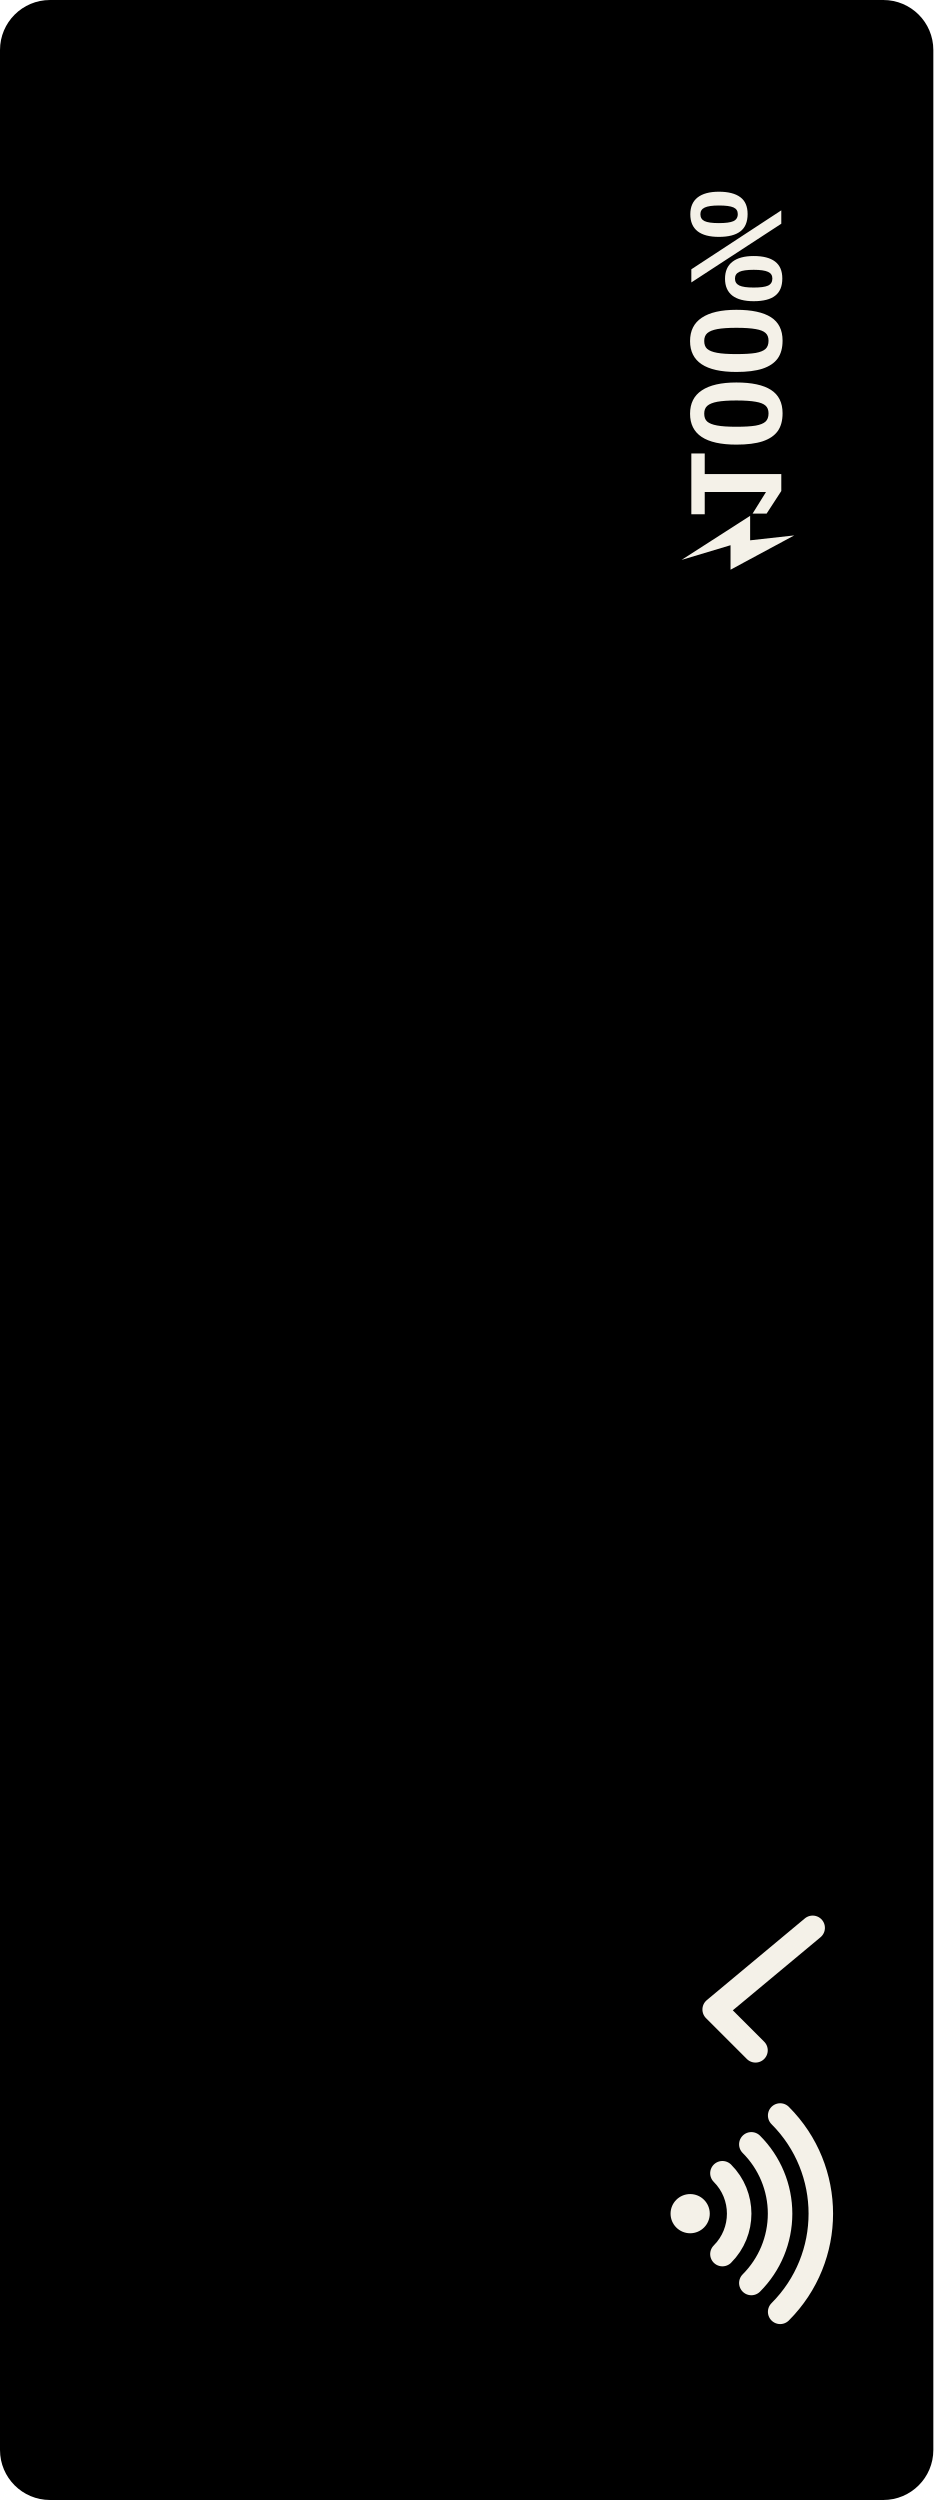
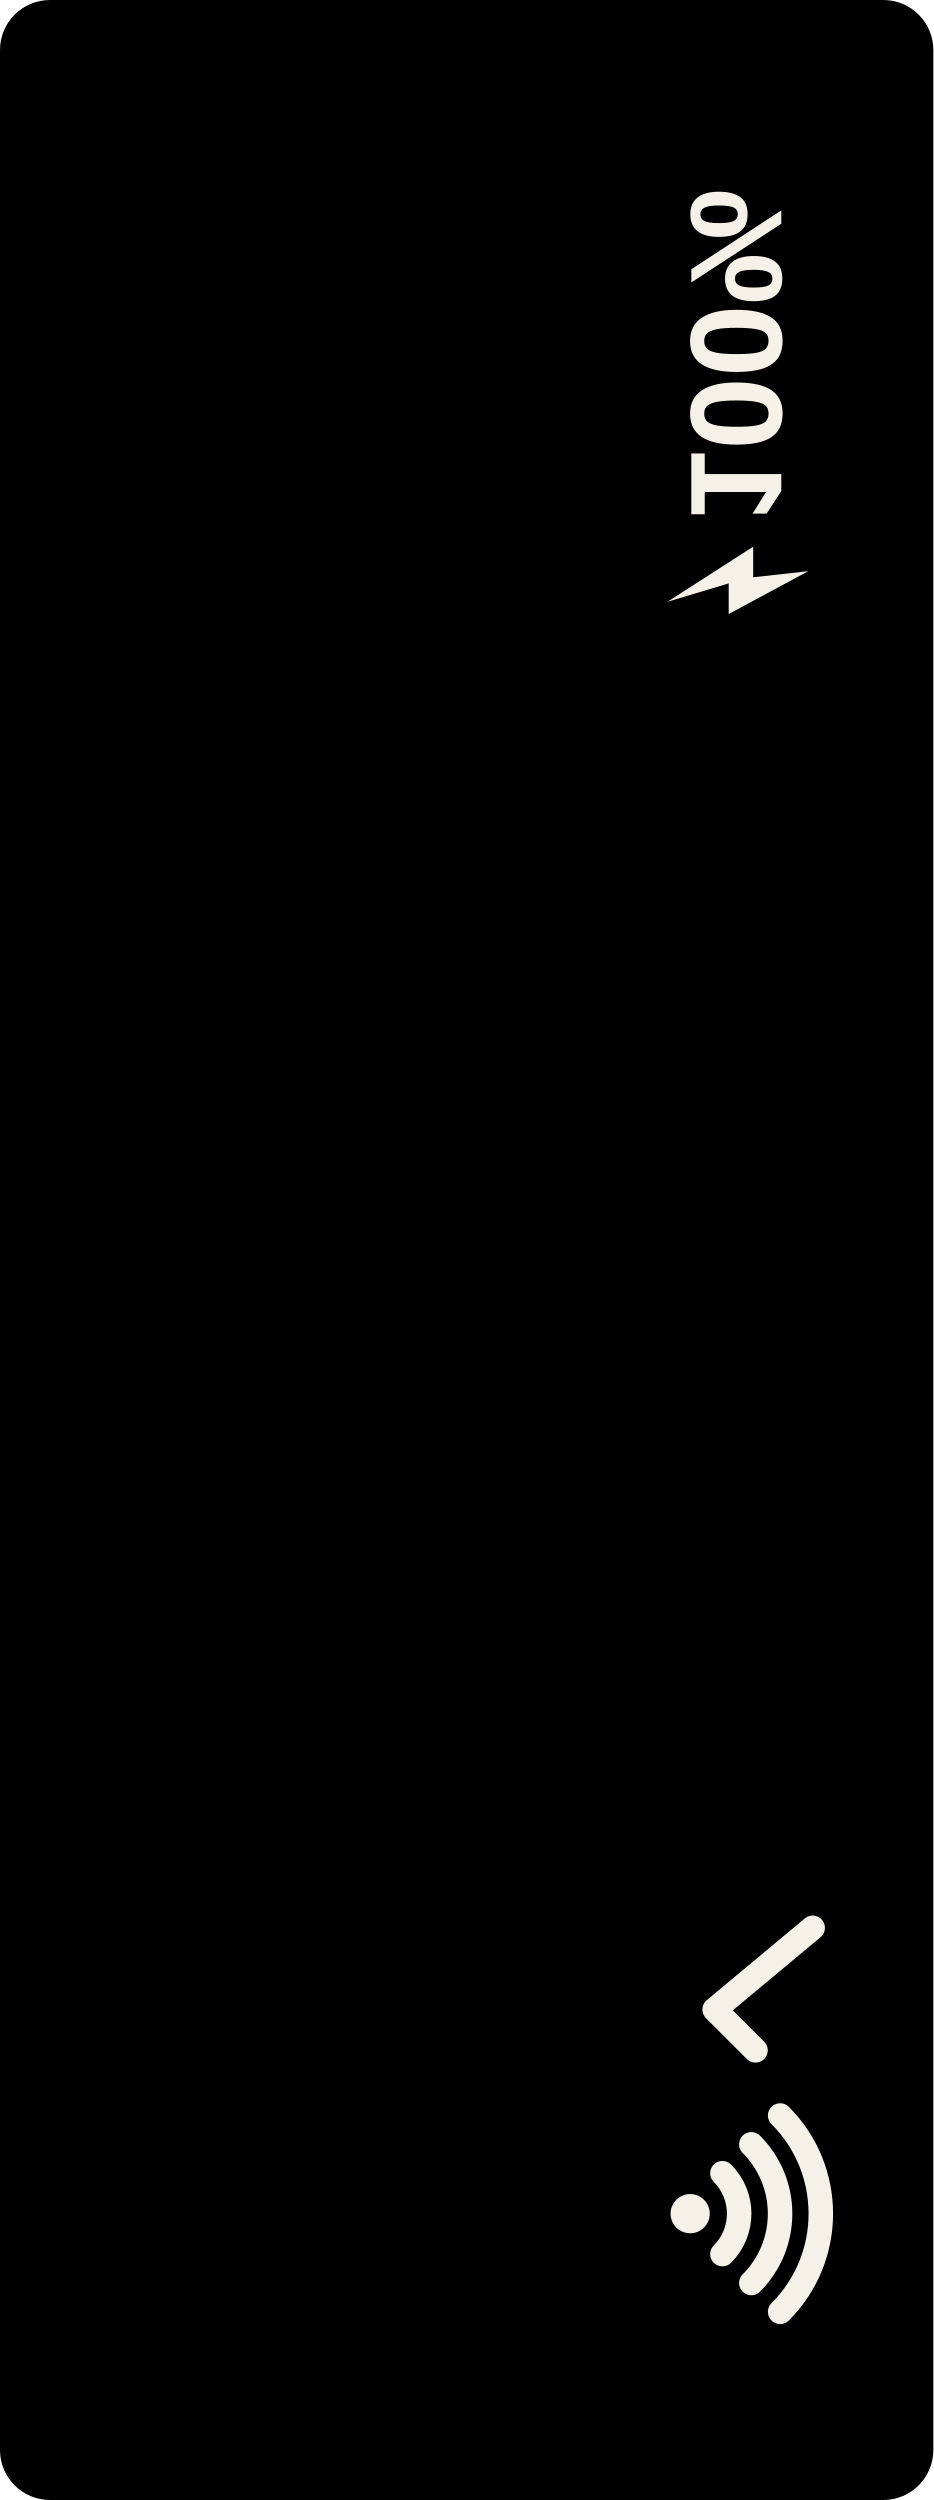
<svg xmlns="http://www.w3.org/2000/svg" viewBox="0 0 56 150" width="56" height="150">
  <g transform="translate(56 0) scale(-1 1) matrix(0 -1 1 0 0 150)">
    <rect x="0" y="0" width="150" height="56" rx="3" fill="#000" />
    <g transform="translate(75 12) scale(0.7) translate(-75 -12)">
      <g transform="translate(-20.2 -6) scale(0.7)">
        <circle cx="18" cy="31" r="2.4" fill="#f4f1e8" />
        <path d="M13.05 27.05 A7 7 0 0 1 22.95 27.05" fill="none" stroke="#f4f1e8" stroke-width="3" stroke-linecap="round" />
        <path d="M9.51 23.51 A12 12 0 0 1 26.49 23.51" fill="none" stroke="#f4f1e8" stroke-width="3" stroke-linecap="round" />
        <path d="M5.98 19.98 A17 17 0 0 1 30.02 19.98" fill="none" stroke="#f4f1e8" stroke-width="3" stroke-linecap="round" />
        <path d="M38 23 L43 28 L53 16" fill="none" stroke="#f4f1e8" stroke-width="3" stroke-linecap="round" stroke-linejoin="round" />
      </g>
      <g transform="translate(65.2 -4) scale(0.7)">
-         <path d="M101 11 L94 24 H99 L96 34 L105 20 H100 Z" fill="#f4f1e8" transform="translate(100.6 22.3) scale(0.6) translate(-99.5 -22.5)" />
+         <path d="M101 11 L94 24 H99 L96 34 L105 20 H100 Z" fill="#f4f1e8" transform="translate(96 22.3) scale(0.75) translate(-99.5 -22.5)" />
        <text x="144" y="28" text-anchor="end" font-family="Montserrat, Arial, Helvetica, sans-serif" font-weight="bold" font-size="16" fill="#f4f1e8">100%</text>
      </g>
    </g>
  </g>
</svg>
